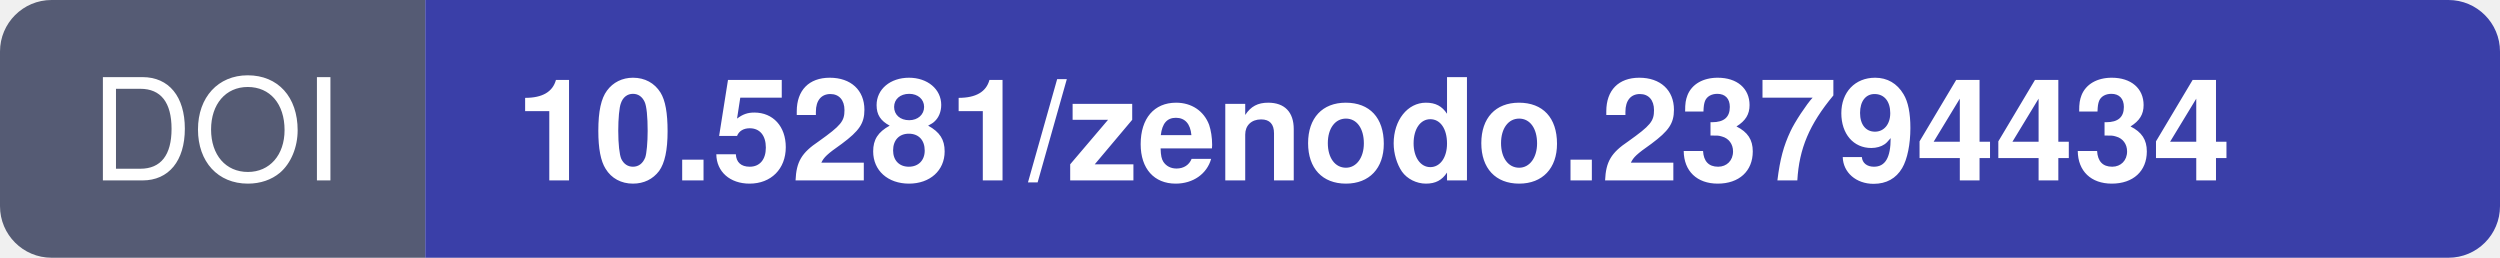
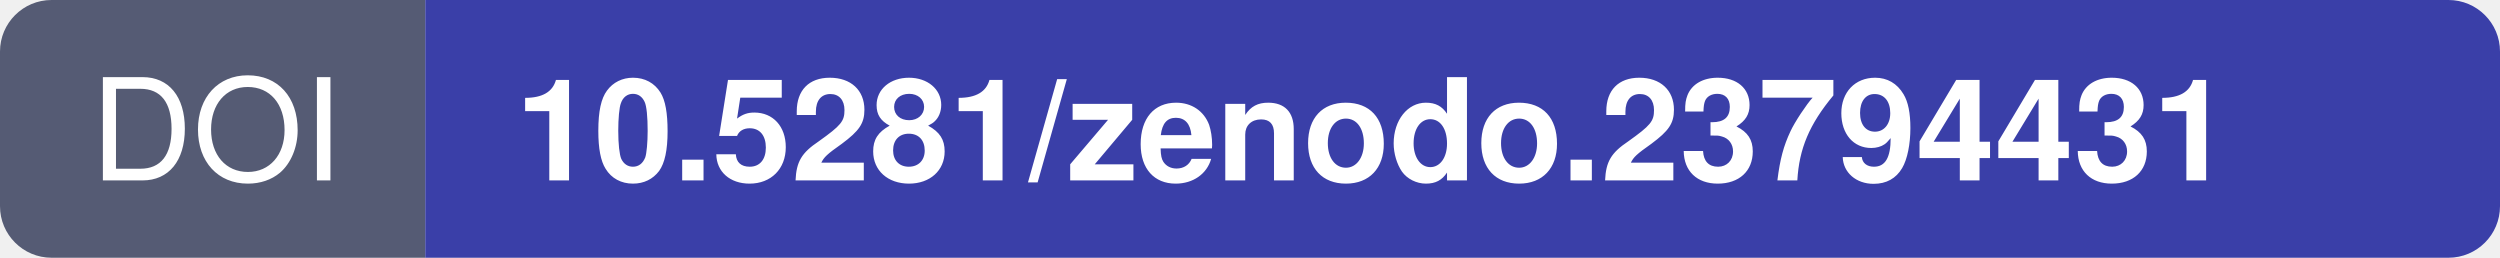
- <svg xmlns="http://www.w3.org/2000/svg" width="194" height="20" viewBox="0 0 194 20" role="img" aria-label="DOI: 10.5281/zenodo.23794434">
+ <svg xmlns="http://www.w3.org/2000/svg" width="194" height="20" viewBox="0 0 194 20" role="img" aria-label="DOI: 10.5281/zenodo.23794431">
  <clipPath id="r">
    <rect width="194" height="20" rx="4" />
  </clipPath>
  <g clip-path="url(#r)">
    <rect width="33" height="20" fill="#555b74" />
    <rect x="33" width="161" height="20" fill="#3a3fa8" />
  </g>
  <g font-family="Segoe UI, Helvetica, Arial, sans-serif" font-size="11" fill="#ffffff">
    <text x="7" y="14" textLength="19" lengthAdjust="spacingAndGlyphs">DOI</text>
-     <text x="40" y="14" font-weight="600" textLength="147" lengthAdjust="spacingAndGlyphs">10.5281/zenodo.23794434</text>
+     <text x="40" y="14" font-weight="600" textLength="147" lengthAdjust="spacingAndGlyphs">10.5281/zenodo.23794431</text>
  </g>
</svg>
